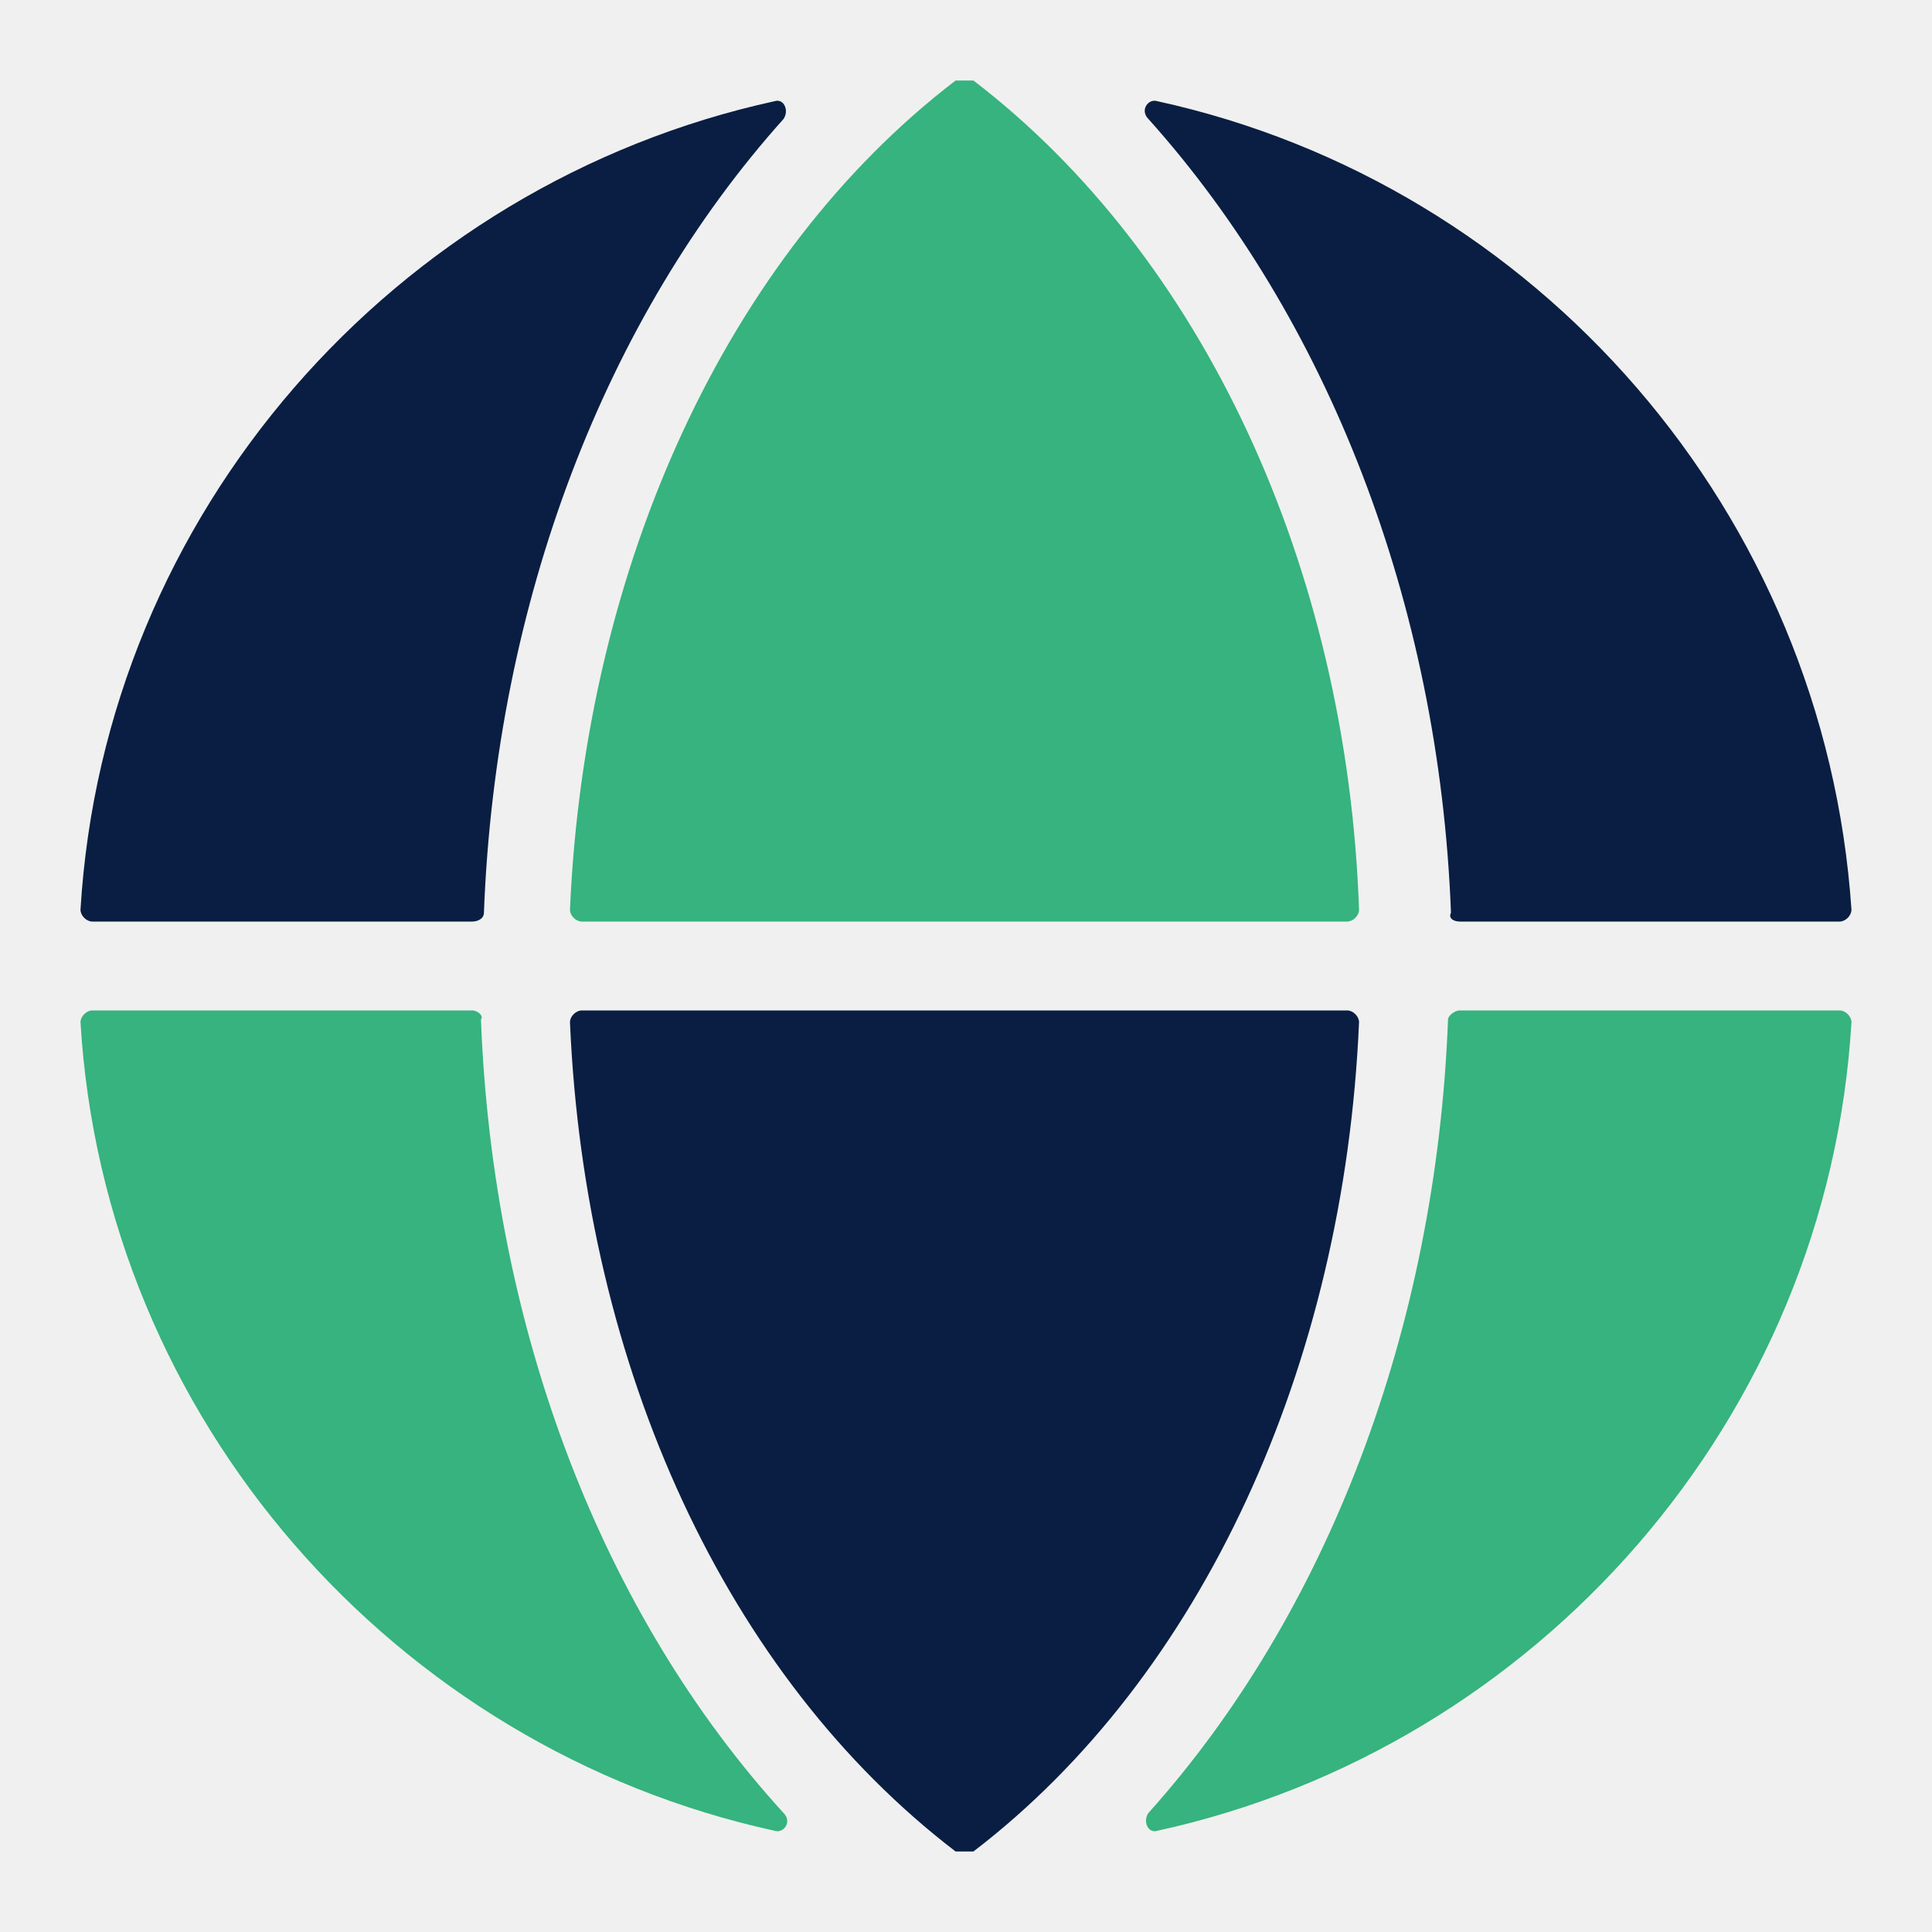
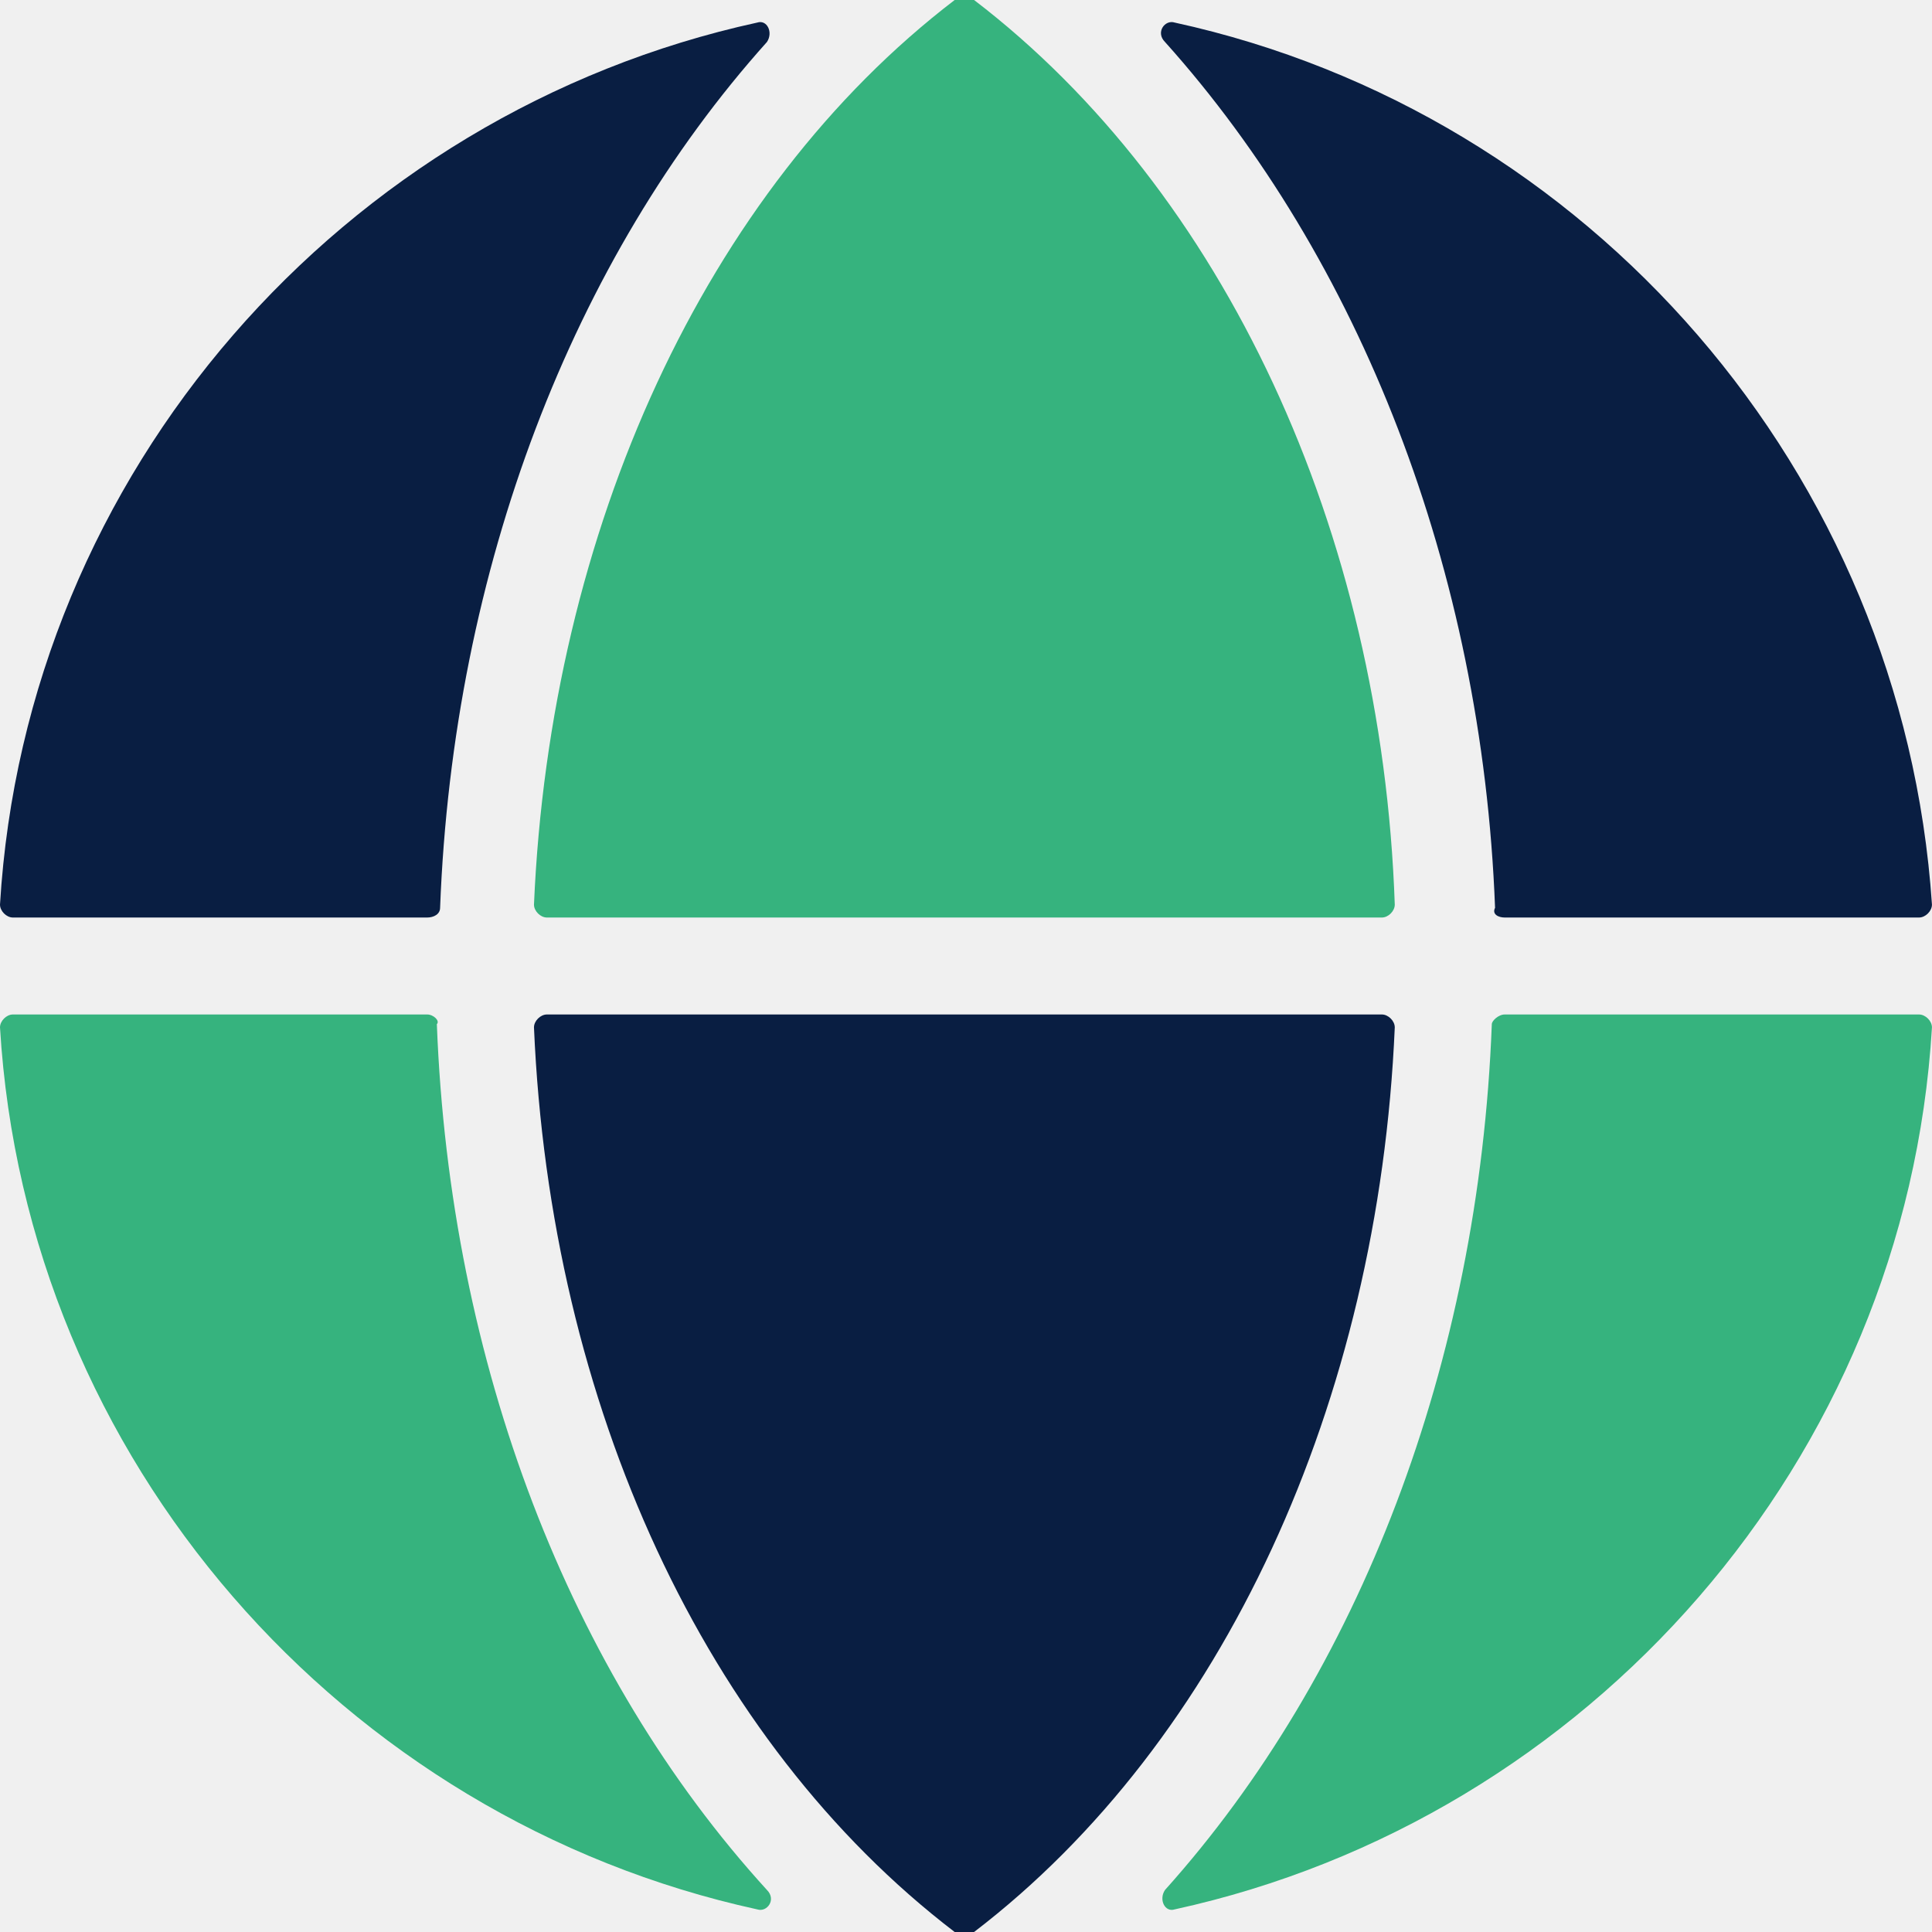
- <svg xmlns="http://www.w3.org/2000/svg" width="48" height="48" viewBox="0 0 48 48" fill="none">
-   <g clip-path="url(#clip0_48_1419)">
-     <path d="M36.271 22.896H45.704C45.852 22.896 45.999 22.749 45.999 22.601C45.336 12.742 38.187 4.575 28.753 2.514C28.532 2.441 28.311 2.735 28.532 2.956C32.954 7.886 35.755 14.949 36.049 22.675C35.976 22.822 36.123 22.896 36.271 22.896Z" fill="#091E42" />
-     <path d="M24.184 2C24.11 2 24.037 2 23.963 2C23.889 2 23.816 2 23.742 2C18.067 6.341 14.529 14.067 14.161 22.602C14.161 22.749 14.308 22.896 14.456 22.896H33.471C33.618 22.896 33.765 22.749 33.765 22.602C33.471 14.067 29.859 6.341 24.184 2Z" fill="#36B37E" />
-     <path d="M14.456 25.104C14.308 25.104 14.161 25.251 14.161 25.398C14.529 34.007 18.067 41.659 23.742 46C23.816 46 23.889 46 23.963 46C24.037 46 24.11 46 24.184 46C29.859 41.659 33.397 33.933 33.765 25.398C33.765 25.251 33.618 25.104 33.471 25.104H14.456Z" fill="#091E42" />
-     <path d="M35.976 25.324C35.681 33.05 32.954 40.114 28.532 45.043C28.384 45.264 28.532 45.558 28.753 45.485C38.187 43.425 45.41 35.257 45.999 25.398C45.999 25.251 45.852 25.104 45.704 25.104H36.271C36.123 25.104 35.976 25.251 35.976 25.324Z" fill="#36B37E" />
-     <path d="M11.728 25.104H2.294C2.147 25.104 2 25.251 2 25.398C2.589 35.257 9.812 43.425 19.246 45.485C19.467 45.558 19.688 45.264 19.467 45.043C14.971 40.114 12.244 33.05 11.949 25.324C12.023 25.251 11.876 25.104 11.728 25.104Z" fill="#36B37E" />
-     <path d="M12.023 22.675C12.318 14.949 15.045 7.886 19.467 2.956C19.614 2.735 19.467 2.441 19.246 2.514C9.812 4.575 2.589 12.742 2 22.601C2 22.749 2.147 22.896 2.294 22.896H11.728C11.876 22.896 12.023 22.822 12.023 22.675Z" fill="#091E42" />
+ <svg xmlns="http://www.w3.org/2000/svg" width="44" height="44" viewBox="0 0 44 44" fill="none">
+   <g clip-path="url(#clip0_34_2401)">
+     <path d="M34.27 20.896H43.704C43.852 20.896 43.999 20.749 43.999 20.601C43.336 10.742 36.187 2.575 26.753 0.514C26.532 0.441 26.31 0.735 26.532 0.956C30.954 5.886 33.754 12.949 34.049 20.675C33.975 20.822 34.123 20.896 34.27 20.896Z" fill="#091E42" />
+     <path d="M22.184 0C22.11 0 22.037 0 21.963 0C21.889 0 21.816 0 21.742 0C16.067 4.341 12.529 12.067 12.161 20.602C12.161 20.749 12.308 20.896 12.456 20.896H31.471C31.618 20.896 31.765 20.749 31.765 20.602C31.471 12.067 27.859 4.341 22.184 0Z" fill="#36B37E" />
+     <path d="M12.456 23.104C12.308 23.104 12.161 23.251 12.161 23.398C12.529 32.007 16.067 39.659 21.742 44C21.816 44 21.889 44 21.963 44C22.037 44 22.11 44 22.184 44C27.859 39.659 31.397 31.933 31.765 23.398C31.765 23.251 31.618 23.104 31.471 23.104H12.456Z" fill="#091E42" />
+     <path d="M33.975 23.324C33.681 31.05 30.954 38.114 26.532 43.043C26.384 43.264 26.532 43.558 26.753 43.485C36.186 41.425 43.409 33.257 43.999 23.398C43.999 23.251 43.851 23.104 43.704 23.104H34.27C34.123 23.104 33.975 23.251 33.975 23.324Z" fill="#36B37E" />
+     <path d="M9.728 23.104H0.294C0.147 23.104 -0 23.251 -0 23.398C0.589 33.257 7.812 41.425 17.246 43.485C17.467 43.558 17.688 43.264 17.467 43.043C12.971 38.114 10.244 31.05 9.949 23.324C10.023 23.251 9.876 23.104 9.728 23.104Z" fill="#36B37E" />
+     <path d="M10.023 20.675C10.318 12.949 13.045 5.886 17.467 0.956C17.614 0.735 17.467 0.441 17.246 0.514C7.812 2.575 0.589 10.742 -0 20.601C-0 20.749 0.147 20.896 0.294 20.896H9.728C9.876 20.896 10.023 20.822 10.023 20.675Z" fill="#091E42" />
  </g>
  <defs>
-     <clipPath id="clip0_48_1419">
-       <rect width="44" height="44" fill="white" transform="translate(1.99968 2)" />
+     <clipPath id="clip0_34_2401">
+       <rect width="44" height="44" fill="white" transform="translate(-0.000488281)" />
    </clipPath>
  </defs>
</svg>
